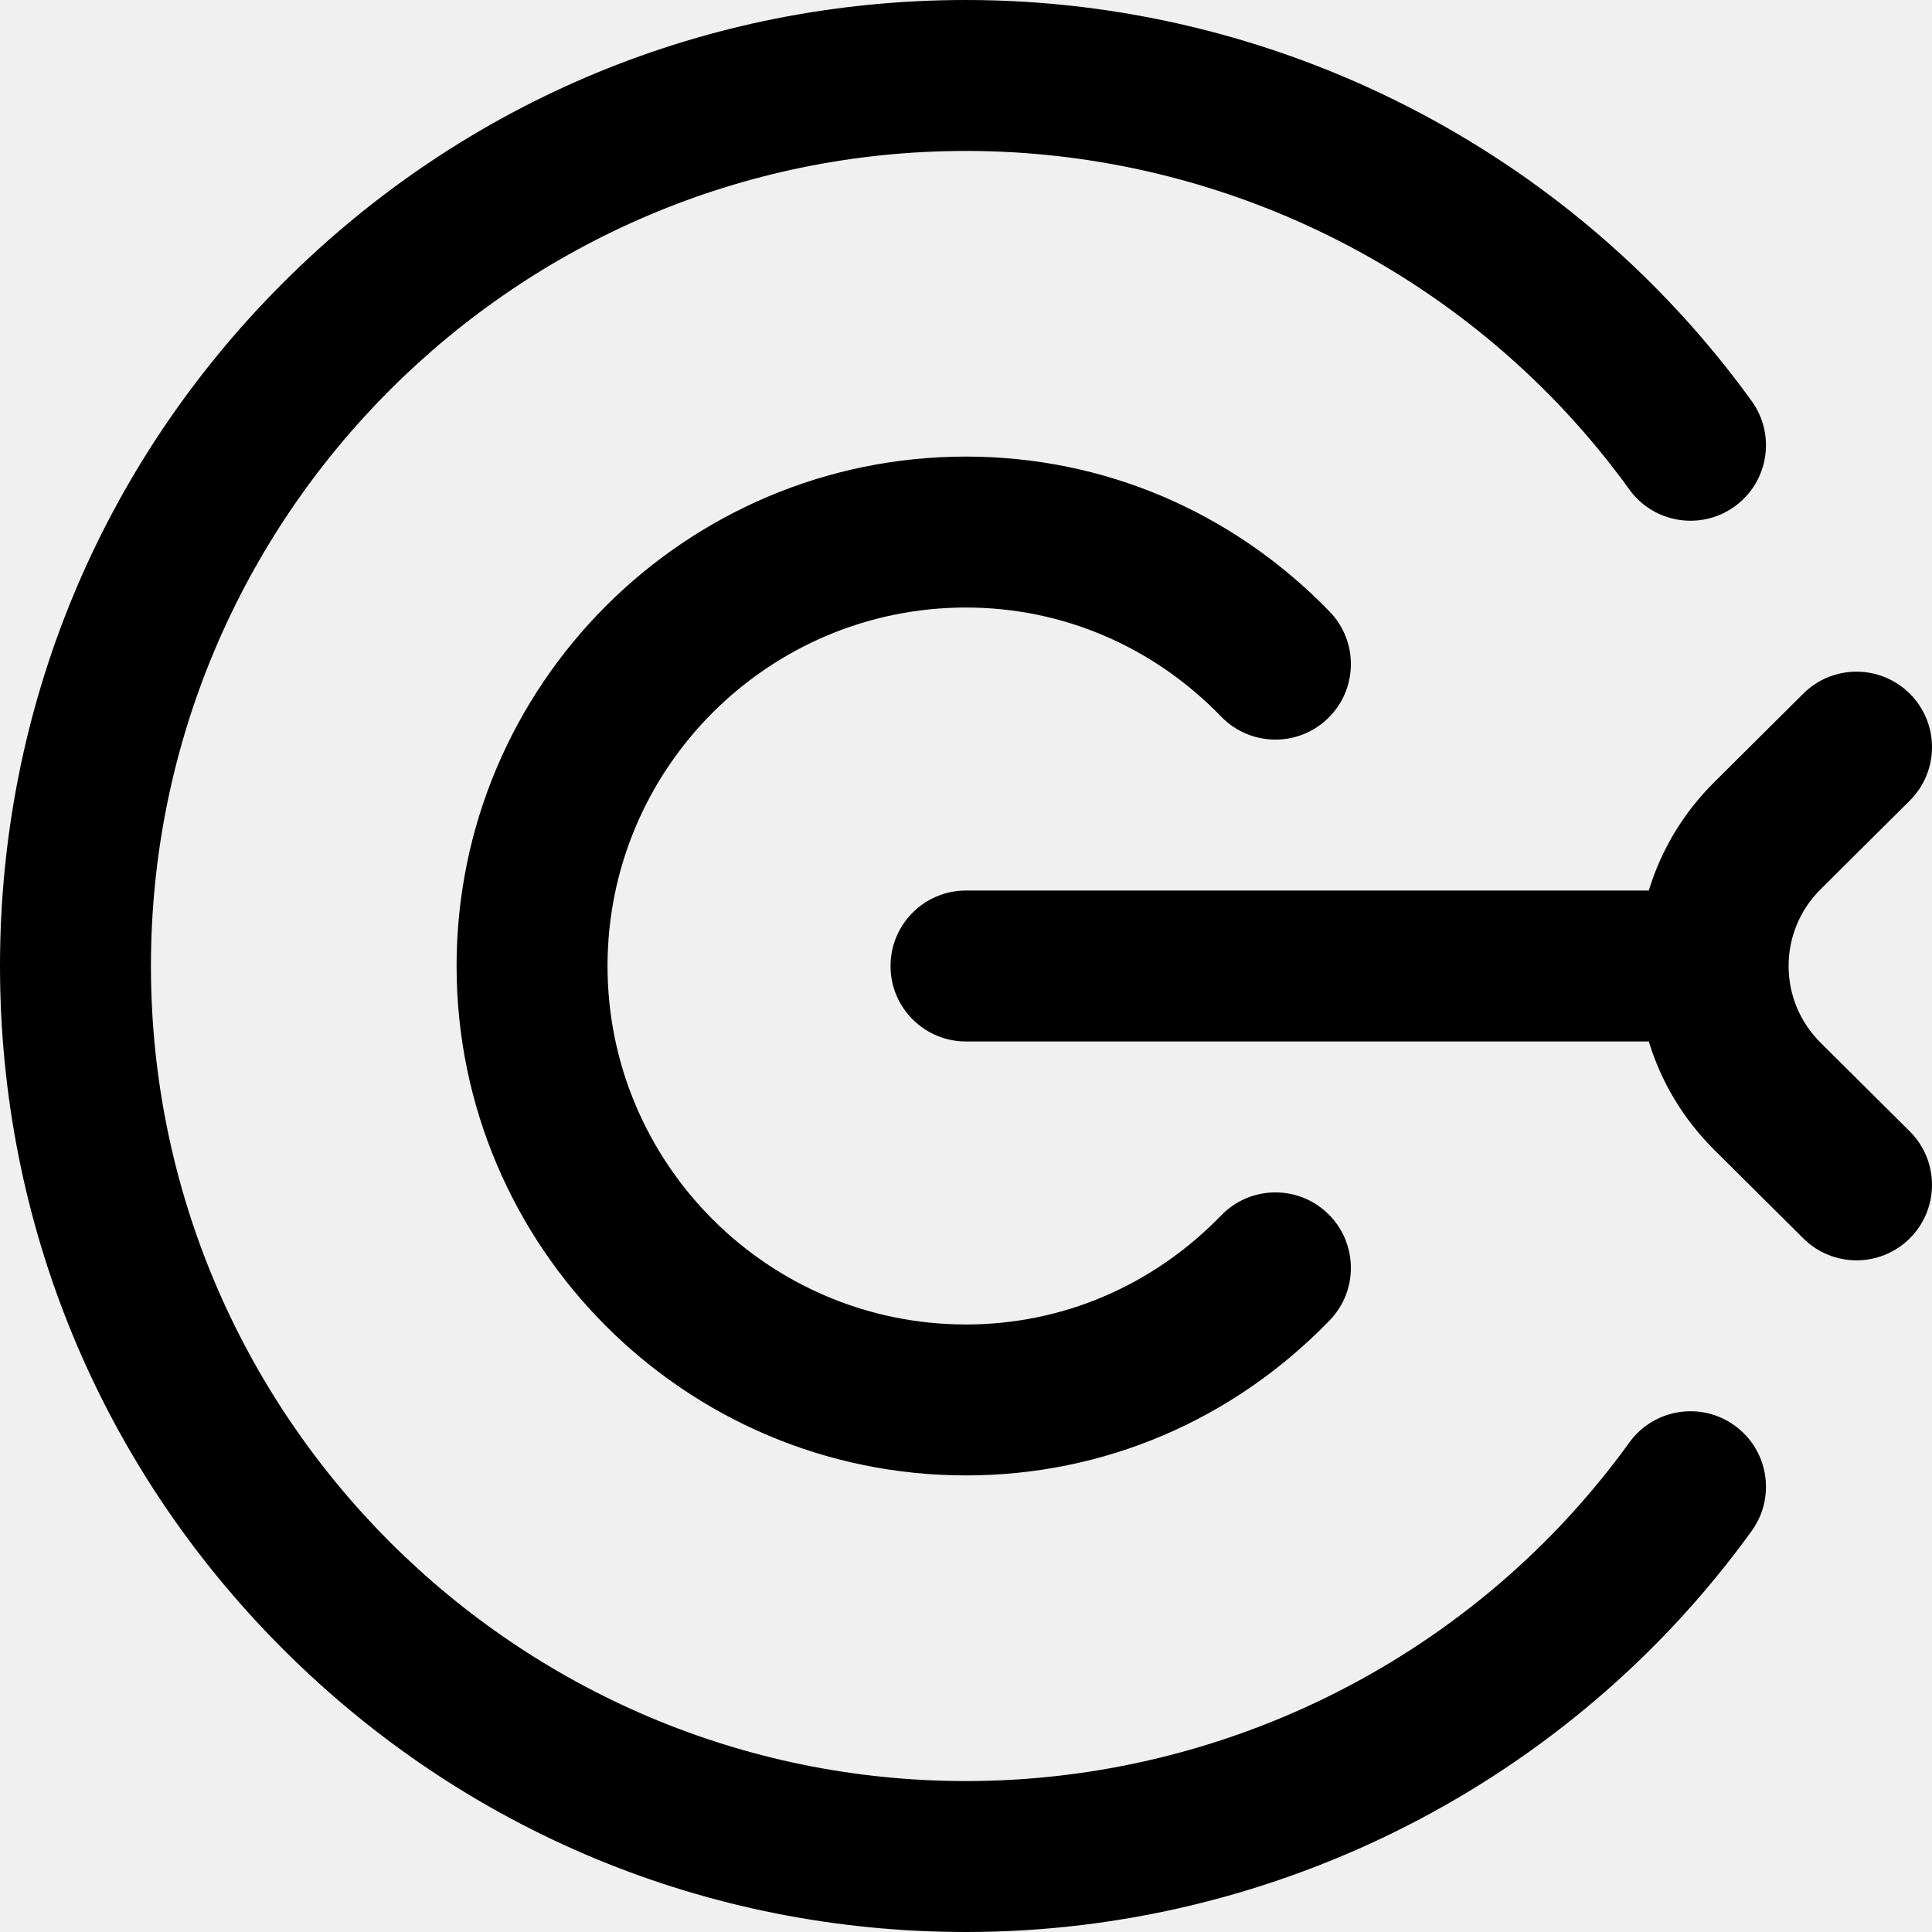
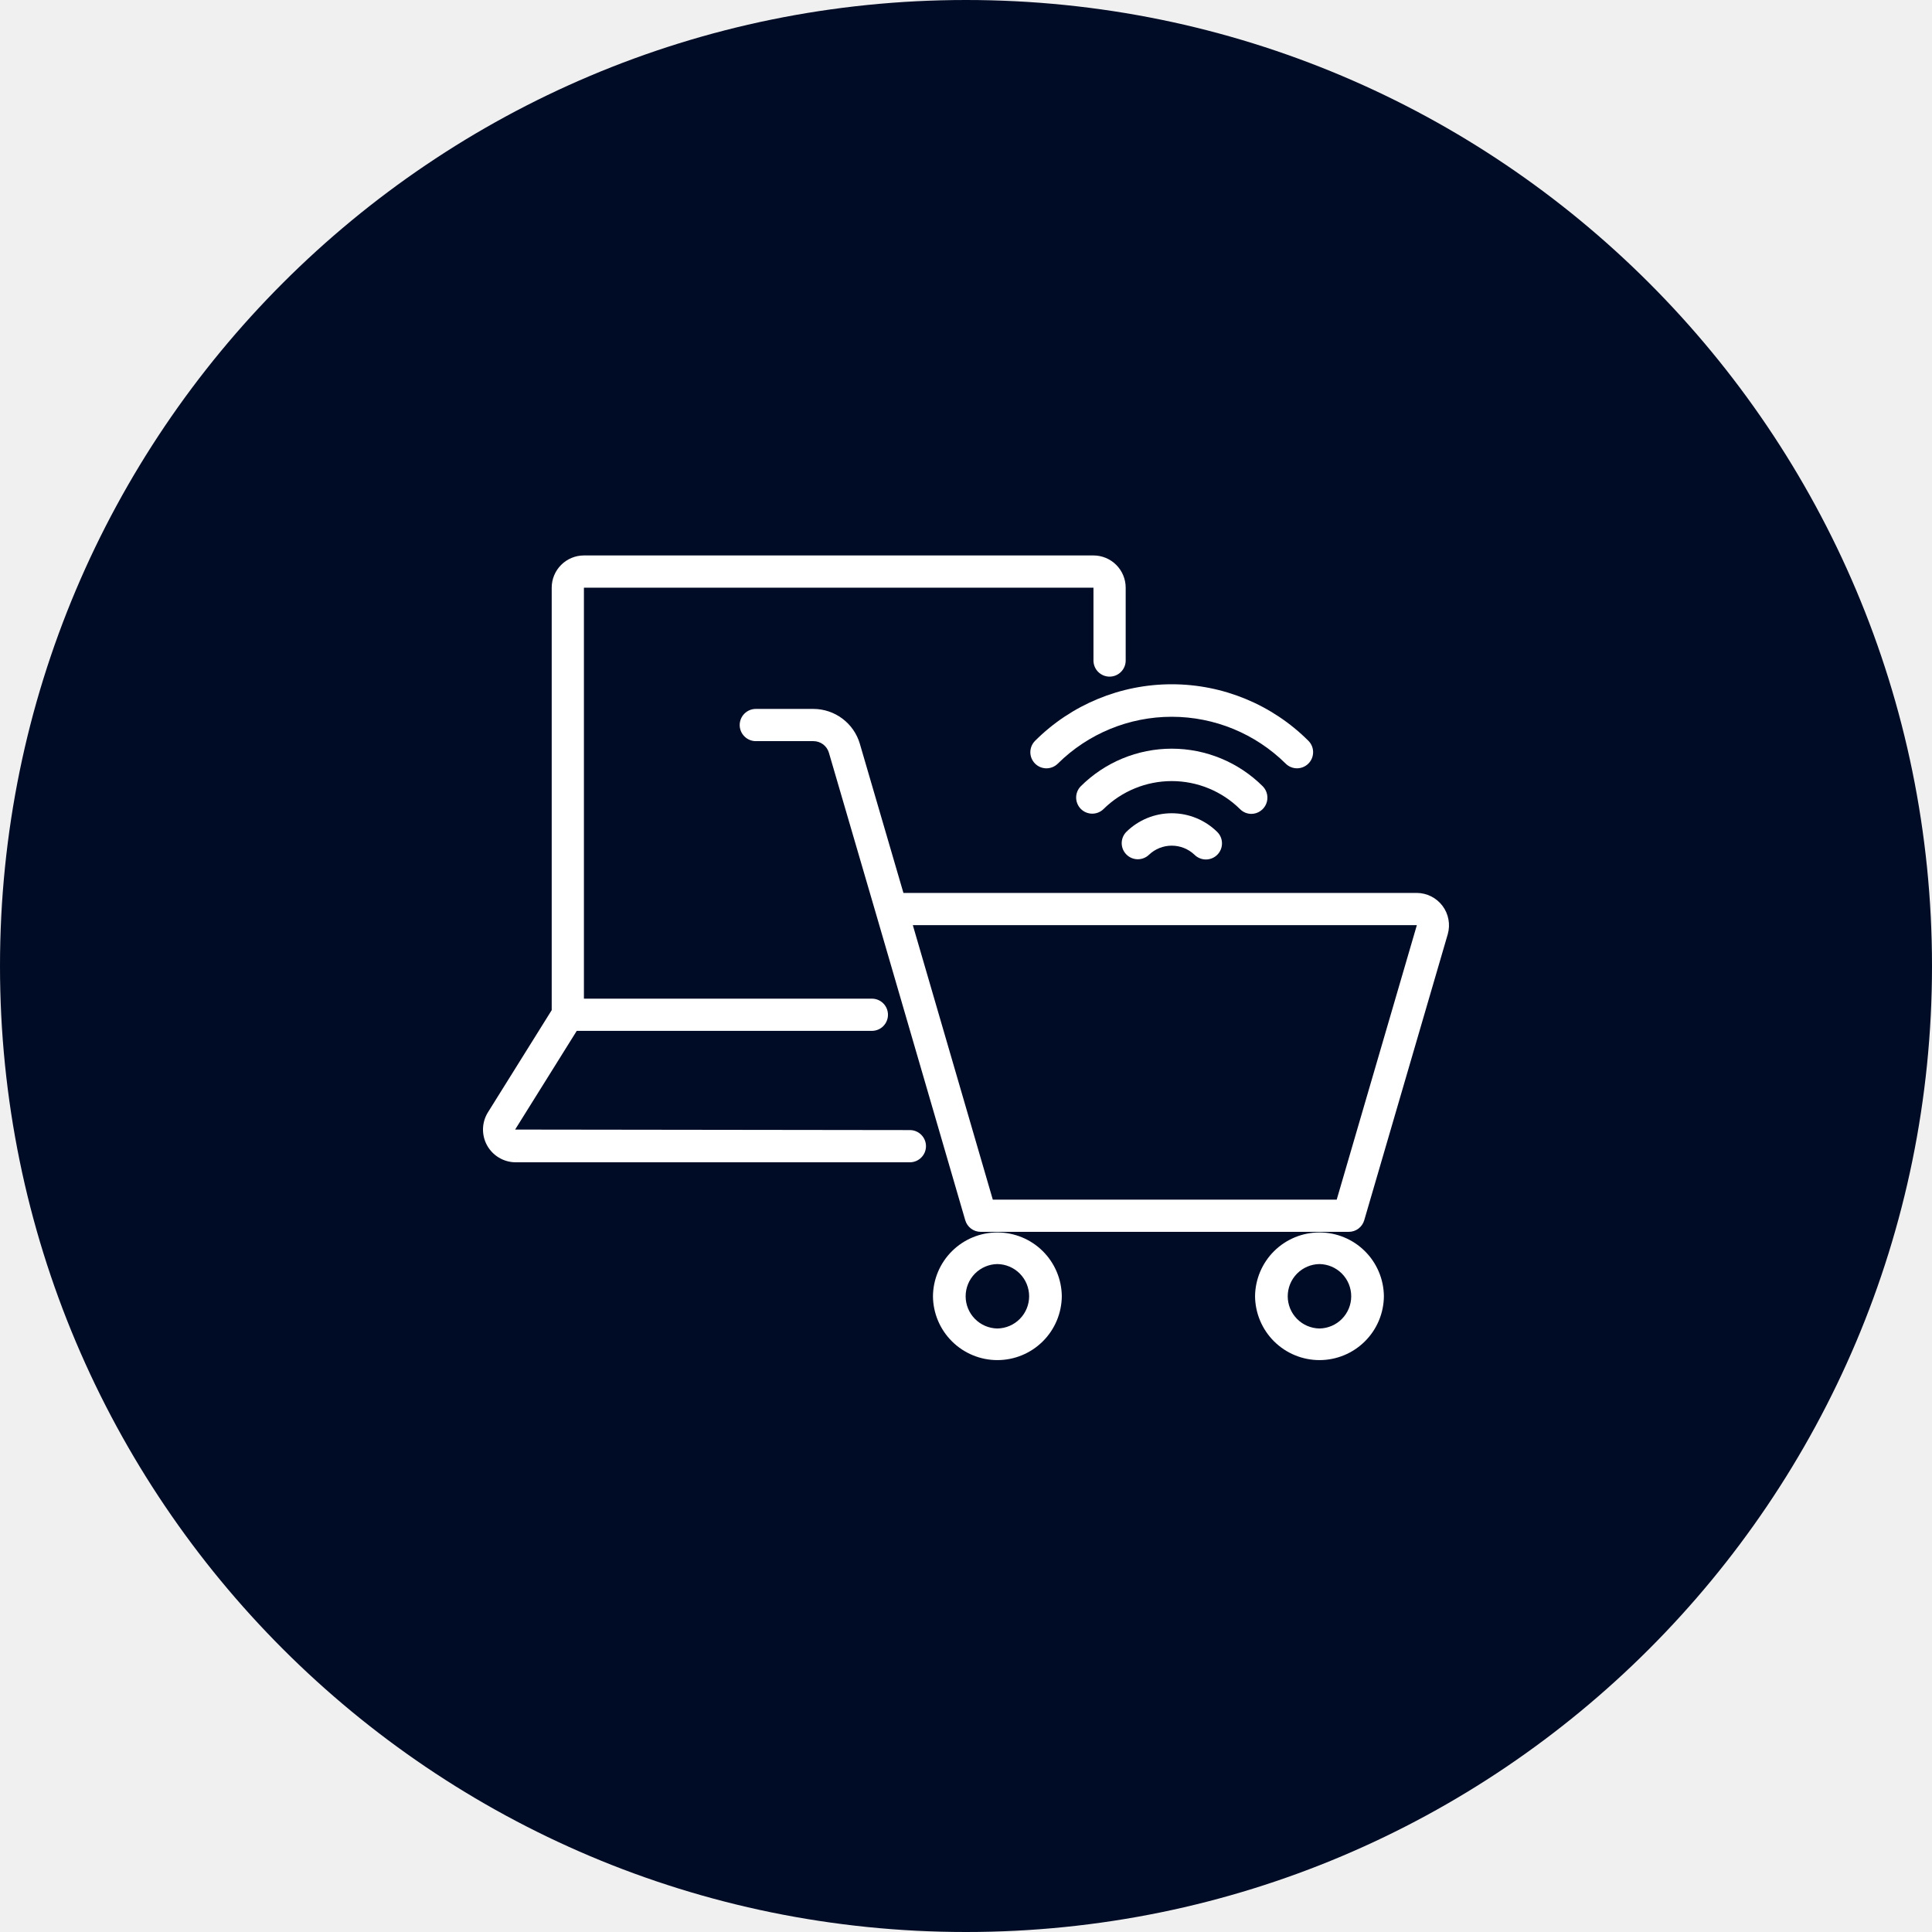
- <svg xmlns="http://www.w3.org/2000/svg" id="Layer_1" enable-background="new 0 0 512 512" height="512" viewBox="0 0 512 512" width="512">
-   <path d="m464.216 405.708c-48.055 66.557-125.893 106.292-208.216 106.292-68.38 0-132.667-26.629-181.02-74.98-48.351-48.352-74.98-112.64-74.98-181.02s26.629-132.667 74.98-181.02c48.353-48.351 112.64-74.98 181.02-74.98 82.323 0 160.161 39.735 208.216 106.292 6.465 8.956 4.447 21.457-4.509 27.923-8.954 6.466-21.456 4.447-27.923-4.508-40.555-56.171-106.269-89.707-175.784-89.707-119.103 0-216 96.898-216 216s96.897 216 216 216c69.515 0 135.229-33.536 175.784-89.708 6.467-8.955 18.969-10.974 27.923-4.508 8.956 6.467 10.974 18.968 4.509 27.924zm-208.216-244.708c25.555 0 49.574 10.269 67.634 28.915 7.685 7.934 20.347 8.136 28.281.452 7.934-7.685 8.136-20.347.451-28.281-25.662-26.495-59.886-41.086-96.366-41.086-74.439 0-135 60.561-135 135s60.561 135 135 135c36.481 0 70.705-14.591 96.366-41.085 7.685-7.934 7.482-20.596-.451-28.281-7.936-7.685-20.596-7.482-28.281.452-18.06 18.645-42.079 28.914-67.634 28.914-52.383 0-95-42.617-95-95s42.617-95 95-95zm226.485 115.34c-5.471-5.44-8.485-12.663-8.485-20.34s3.014-14.9 8.485-20.34l23.615-23.476c7.833-7.788 7.871-20.451.083-28.284-7.788-7.835-20.453-7.871-28.284-.084l-23.615 23.477c-8.193 8.145-14.079 17.976-17.335 28.708h-180.949c-11.046 0-20 8.954-20 20s8.954 20 20 20h180.949c3.256 10.732 9.142 20.563 17.335 28.708l23.615 23.476c3.903 3.878 9.001 5.815 14.101 5.815 5.138 0 10.275-1.968 14.184-5.9 7.788-7.833 7.75-20.497-.083-28.284z" />
+ <svg xmlns="http://www.w3.org/2000/svg" width="80" height="80" viewBox="0 0 80 80" fill="none">
+   <circle cx="40" cy="40" r="40" fill="#000C25" />
+   <path d="M56.49 50.528L59.949 38.682C60.005 38.483 60.015 38.274 59.977 38.071C59.94 37.868 59.856 37.676 59.732 37.511C59.608 37.346 59.447 37.211 59.263 37.118C59.079 37.025 58.875 36.976 58.669 36.974H37.409L35.603 30.794C35.481 30.38 35.228 30.016 34.882 29.757C34.536 29.497 34.115 29.356 33.683 29.355H31.296C31.119 29.355 30.95 29.425 30.825 29.55C30.7 29.675 30.629 29.845 30.629 30.022C30.629 30.198 30.7 30.368 30.825 30.493C30.95 30.618 31.119 30.689 31.296 30.689H33.683C33.827 30.689 33.967 30.736 34.083 30.822C34.198 30.909 34.282 31.03 34.323 31.168C34.336 31.206 36.263 37.81 36.274 37.843L39.969 50.528C40.01 50.667 40.094 50.788 40.209 50.875C40.325 50.962 40.465 51.008 40.61 51.008H55.849C55.994 51.008 56.134 50.962 56.25 50.875C56.365 50.788 56.449 50.667 56.49 50.528V50.528ZM41.11 49.675L37.798 38.308H58.669L55.35 49.675H41.11Z" fill="white" />
+   <path d="M51.969 53.676C51.976 54.379 52.26 55.051 52.759 55.546C53.259 56.041 53.934 56.319 54.637 56.319C55.34 56.319 56.015 56.041 56.514 55.546C57.014 55.051 57.298 54.379 57.304 53.676C57.298 52.972 57.014 52.3 56.514 51.805C56.015 51.31 55.34 51.033 54.637 51.033C53.933 51.033 53.259 51.31 52.759 51.805C52.26 52.3 51.976 52.972 51.969 53.676V53.676ZM54.637 52.342C54.987 52.347 55.321 52.49 55.567 52.739C55.813 52.989 55.951 53.325 55.951 53.676C55.951 54.026 55.813 54.362 55.567 54.612C55.321 54.862 54.987 55.004 54.637 55.01C54.286 55.004 53.952 54.862 53.706 54.612C53.46 54.362 53.322 54.026 53.322 53.676C53.322 53.325 53.46 52.989 53.706 52.739C53.952 52.49 54.286 52.347 54.637 52.342V52.342Z" fill="white" />
+   <path d="M38.632 53.676C38.638 54.379 38.922 55.051 39.422 55.546C39.921 56.041 40.596 56.319 41.299 56.319C42.003 56.319 42.677 56.041 43.177 55.546C43.676 55.051 43.96 54.379 43.967 53.676C43.96 52.972 43.676 52.3 43.177 51.805C42.677 51.31 42.002 51.033 41.299 51.033C40.596 51.033 39.921 51.31 39.422 51.805C38.922 52.3 38.638 52.972 38.632 53.676V53.676ZM41.299 52.342C41.65 52.347 41.984 52.49 42.23 52.739C42.476 52.989 42.614 53.325 42.614 53.676C42.614 54.026 42.476 54.362 42.23 54.612C41.984 54.862 41.65 55.004 41.299 55.01C40.949 55.004 40.615 54.862 40.369 54.612C40.123 54.362 39.985 54.026 39.985 53.676C39.985 53.325 40.123 52.989 40.369 52.739C40.615 52.49 40.949 52.347 41.299 52.342V52.342Z" fill="white" />
+   <path d="M37.69 46.794L21.33 46.773L23.882 42.686H36.102C36.279 42.686 36.449 42.616 36.574 42.491C36.699 42.365 36.769 42.196 36.769 42.019C36.769 41.842 36.699 41.672 36.574 41.547C36.449 41.422 36.279 41.352 36.102 41.352H24.179V24.334H45.278V27.361C45.281 27.537 45.352 27.704 45.477 27.826C45.602 27.949 45.77 28.018 45.945 28.018C46.12 28.018 46.289 27.949 46.413 27.826C46.538 27.704 46.61 27.537 46.612 27.361V24.334C46.612 23.98 46.471 23.641 46.221 23.391C45.971 23.141 45.632 23 45.278 23H24.179C23.825 23 23.486 23.141 23.236 23.391C22.986 23.641 22.845 23.98 22.845 24.334V41.828L20.201 46.064C20.075 46.268 20.006 46.502 20 46.741C19.995 46.98 20.052 47.217 20.168 47.427C20.284 47.637 20.453 47.812 20.659 47.935C20.864 48.058 21.099 48.125 21.338 48.128H37.69C37.864 48.124 38.03 48.052 38.152 47.927C38.274 47.803 38.343 47.635 38.343 47.461C38.343 47.286 38.274 47.119 38.152 46.994C38.03 46.869 37.864 46.798 37.69 46.794Z" fill="white" />
+   <path d="M46.634 34.451C46.513 34.577 46.446 34.745 46.447 34.919C46.449 35.094 46.519 35.261 46.643 35.384C46.766 35.508 46.933 35.578 47.108 35.58C47.282 35.581 47.451 35.515 47.577 35.394C47.831 35.152 48.168 35.017 48.519 35.017C48.87 35.017 49.208 35.152 49.462 35.394C49.524 35.456 49.598 35.505 49.679 35.538C49.76 35.572 49.846 35.589 49.934 35.589C50.021 35.589 50.108 35.572 50.189 35.538C50.27 35.505 50.343 35.456 50.405 35.394C50.467 35.332 50.516 35.258 50.55 35.177C50.583 35.096 50.6 35.01 50.6 34.922C50.6 34.835 50.583 34.748 50.55 34.667C50.516 34.586 50.467 34.513 50.405 34.451C49.903 33.954 49.226 33.675 48.519 33.675C47.813 33.675 47.136 33.954 46.634 34.451V34.451Z" fill="white" />
+   <path d="M51.821 33.701C51.952 33.699 52.079 33.659 52.187 33.585C52.295 33.512 52.38 33.408 52.43 33.287C52.48 33.166 52.494 33.033 52.469 32.904C52.445 32.776 52.383 32.657 52.292 32.563C51.291 31.563 49.934 31.001 48.52 31.001C47.105 31.001 45.748 31.563 44.747 32.563C44.626 32.689 44.559 32.857 44.561 33.032C44.563 33.206 44.633 33.373 44.756 33.497C44.88 33.62 45.047 33.69 45.221 33.692C45.396 33.694 45.564 33.627 45.69 33.506C46.443 32.761 47.46 32.343 48.52 32.343C49.579 32.343 50.596 32.761 51.349 33.506C51.411 33.568 51.484 33.617 51.565 33.651C51.646 33.684 51.733 33.701 51.821 33.701V33.701Z" fill="white" />
+   <path d="M42.86 31.619C42.922 31.681 42.995 31.73 43.076 31.764C43.157 31.797 43.244 31.815 43.331 31.815C43.419 31.815 43.505 31.797 43.586 31.764C43.667 31.73 43.741 31.681 43.803 31.619C45.058 30.377 46.753 29.68 48.519 29.68C50.286 29.68 51.98 30.377 53.236 31.619C53.361 31.744 53.531 31.814 53.707 31.814C53.884 31.813 54.053 31.743 54.178 31.618C54.303 31.493 54.373 31.324 54.373 31.147C54.374 30.971 54.304 30.801 54.179 30.676C52.678 29.176 50.642 28.334 48.519 28.334C46.397 28.334 44.361 29.176 42.86 30.676C42.798 30.738 42.749 30.812 42.715 30.892C42.682 30.973 42.664 31.06 42.664 31.148C42.664 31.235 42.682 31.322 42.715 31.403C42.749 31.484 42.798 31.557 42.86 31.619V31.619Z" fill="white" />
</svg>
